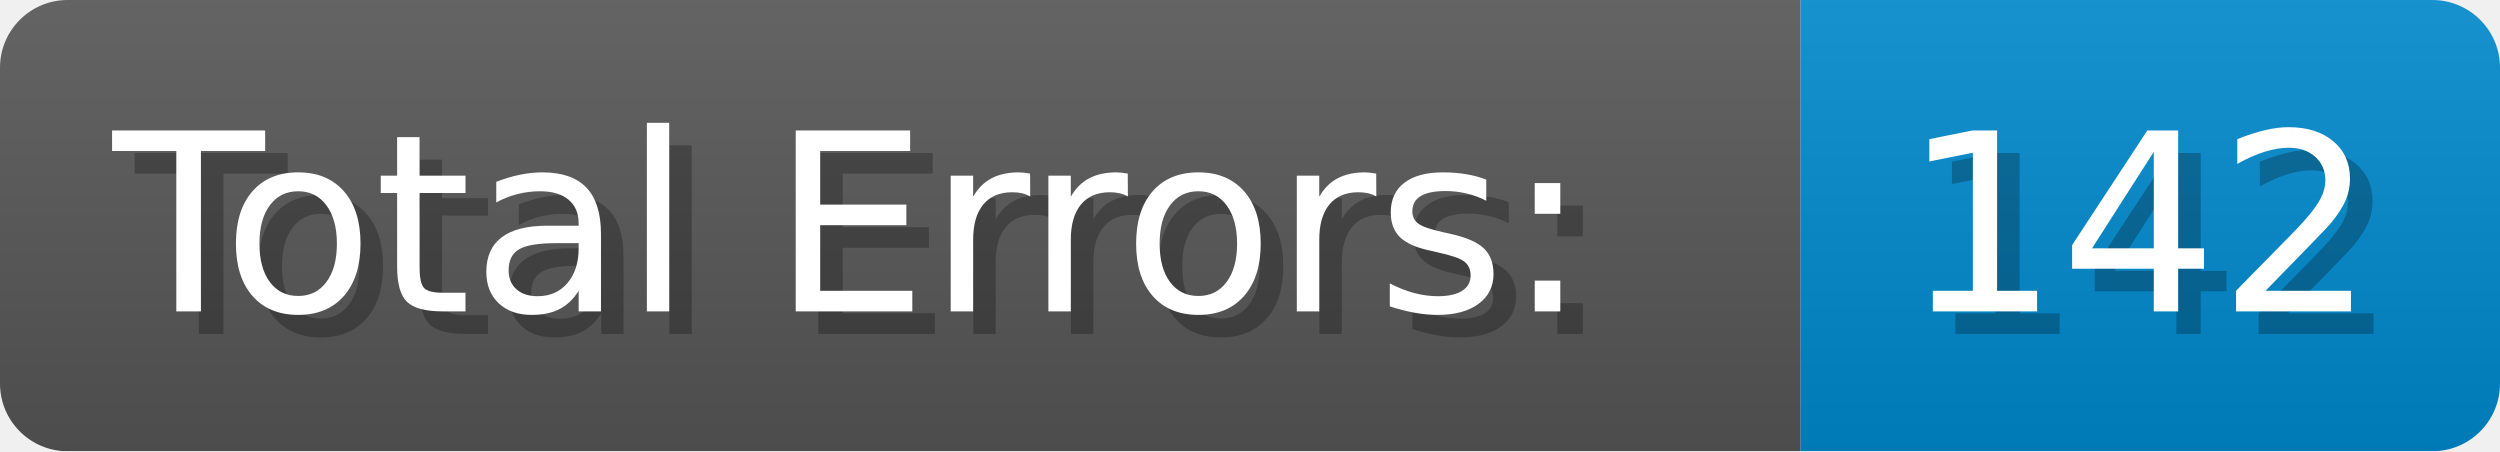
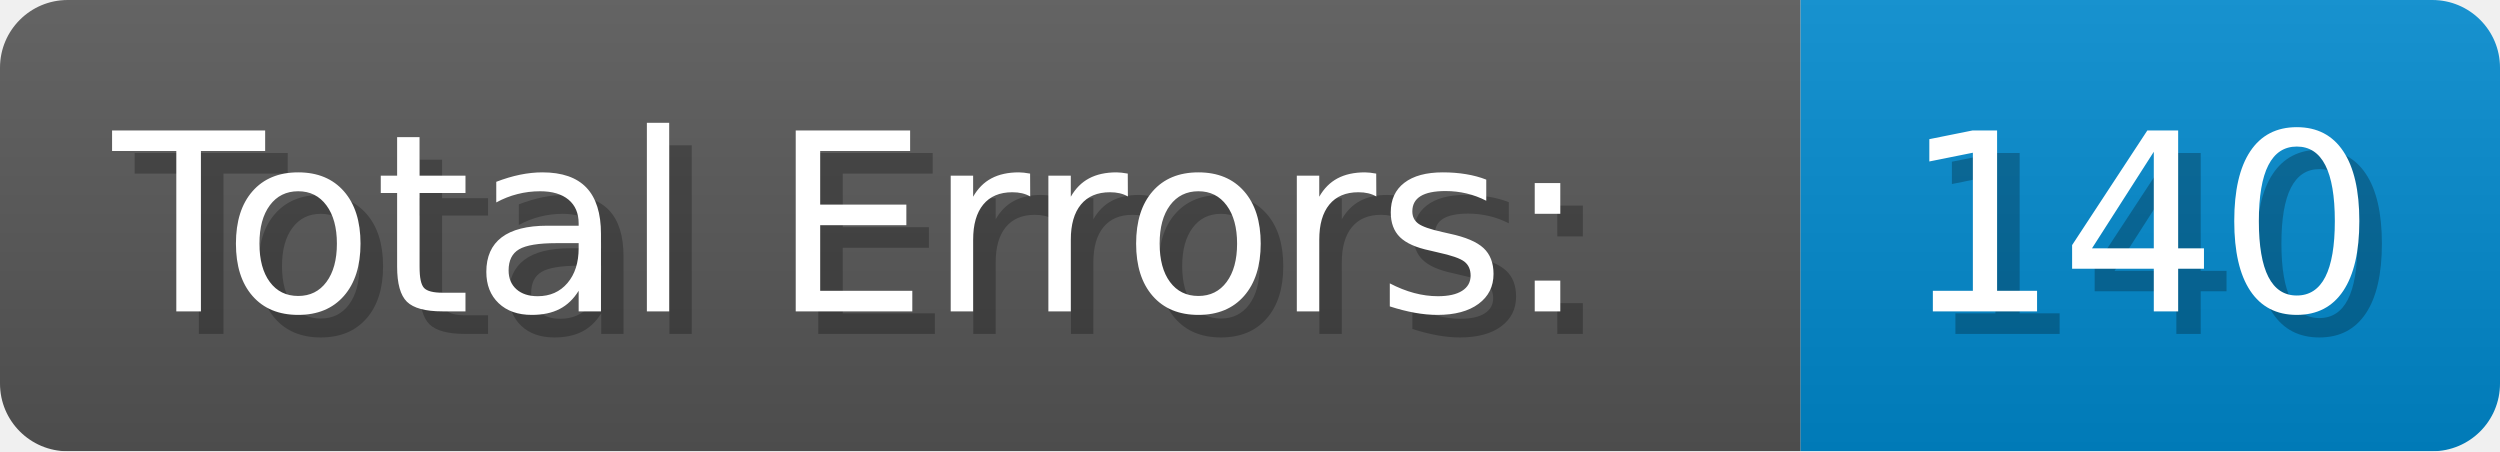
- <svg xmlns="http://www.w3.org/2000/svg" width="166.2" height="30" viewBox="0 0 1108 200" role="img" aria-label="Total Errors:: 142">
+ <svg xmlns="http://www.w3.org/2000/svg" width="166.2" height="30" viewBox="0 0 1108 200" role="img" aria-label="Total Errors:: 140">
  <linearGradient id="a" x2="0" y2="100%">
    <stop offset="0" stop-opacity=".1" stop-color="#EEE" />
    <stop offset="1" stop-opacity=".1" />
  </linearGradient>
  <mask id="m">
    <rect width="1108" height="200" rx="30" fill="#FFF" />
  </mask>
  <g mask="url(#m)">
    <rect width="798" height="200" fill="#555" />
    <rect width="310" height="200" fill="#08C" x="798" />
    <rect width="1108" height="200" fill="url(#a)" />
  </g>
  <g aria-hidden="true" fill="#fff" text-anchor="start" font-family="Verdana,DejaVu Sans,sans-serif" font-size="110">
    <text x="60" y="148" textLength="698" fill="#000" opacity="0.25">Total Errors:</text>
    <text x="50" y="138" textLength="698">Total Errors:</text>
-     <text x="853" y="148" textLength="210" fill="#000" opacity="0.25">142</text>
-     <text x="843" y="138" textLength="210">142</text>
+     <text x="853" y="148" textLength="210" fill="#000" opacity="0.25">140</text>
+     <text x="843" y="138" textLength="210">140</text>
  </g>
</svg>
